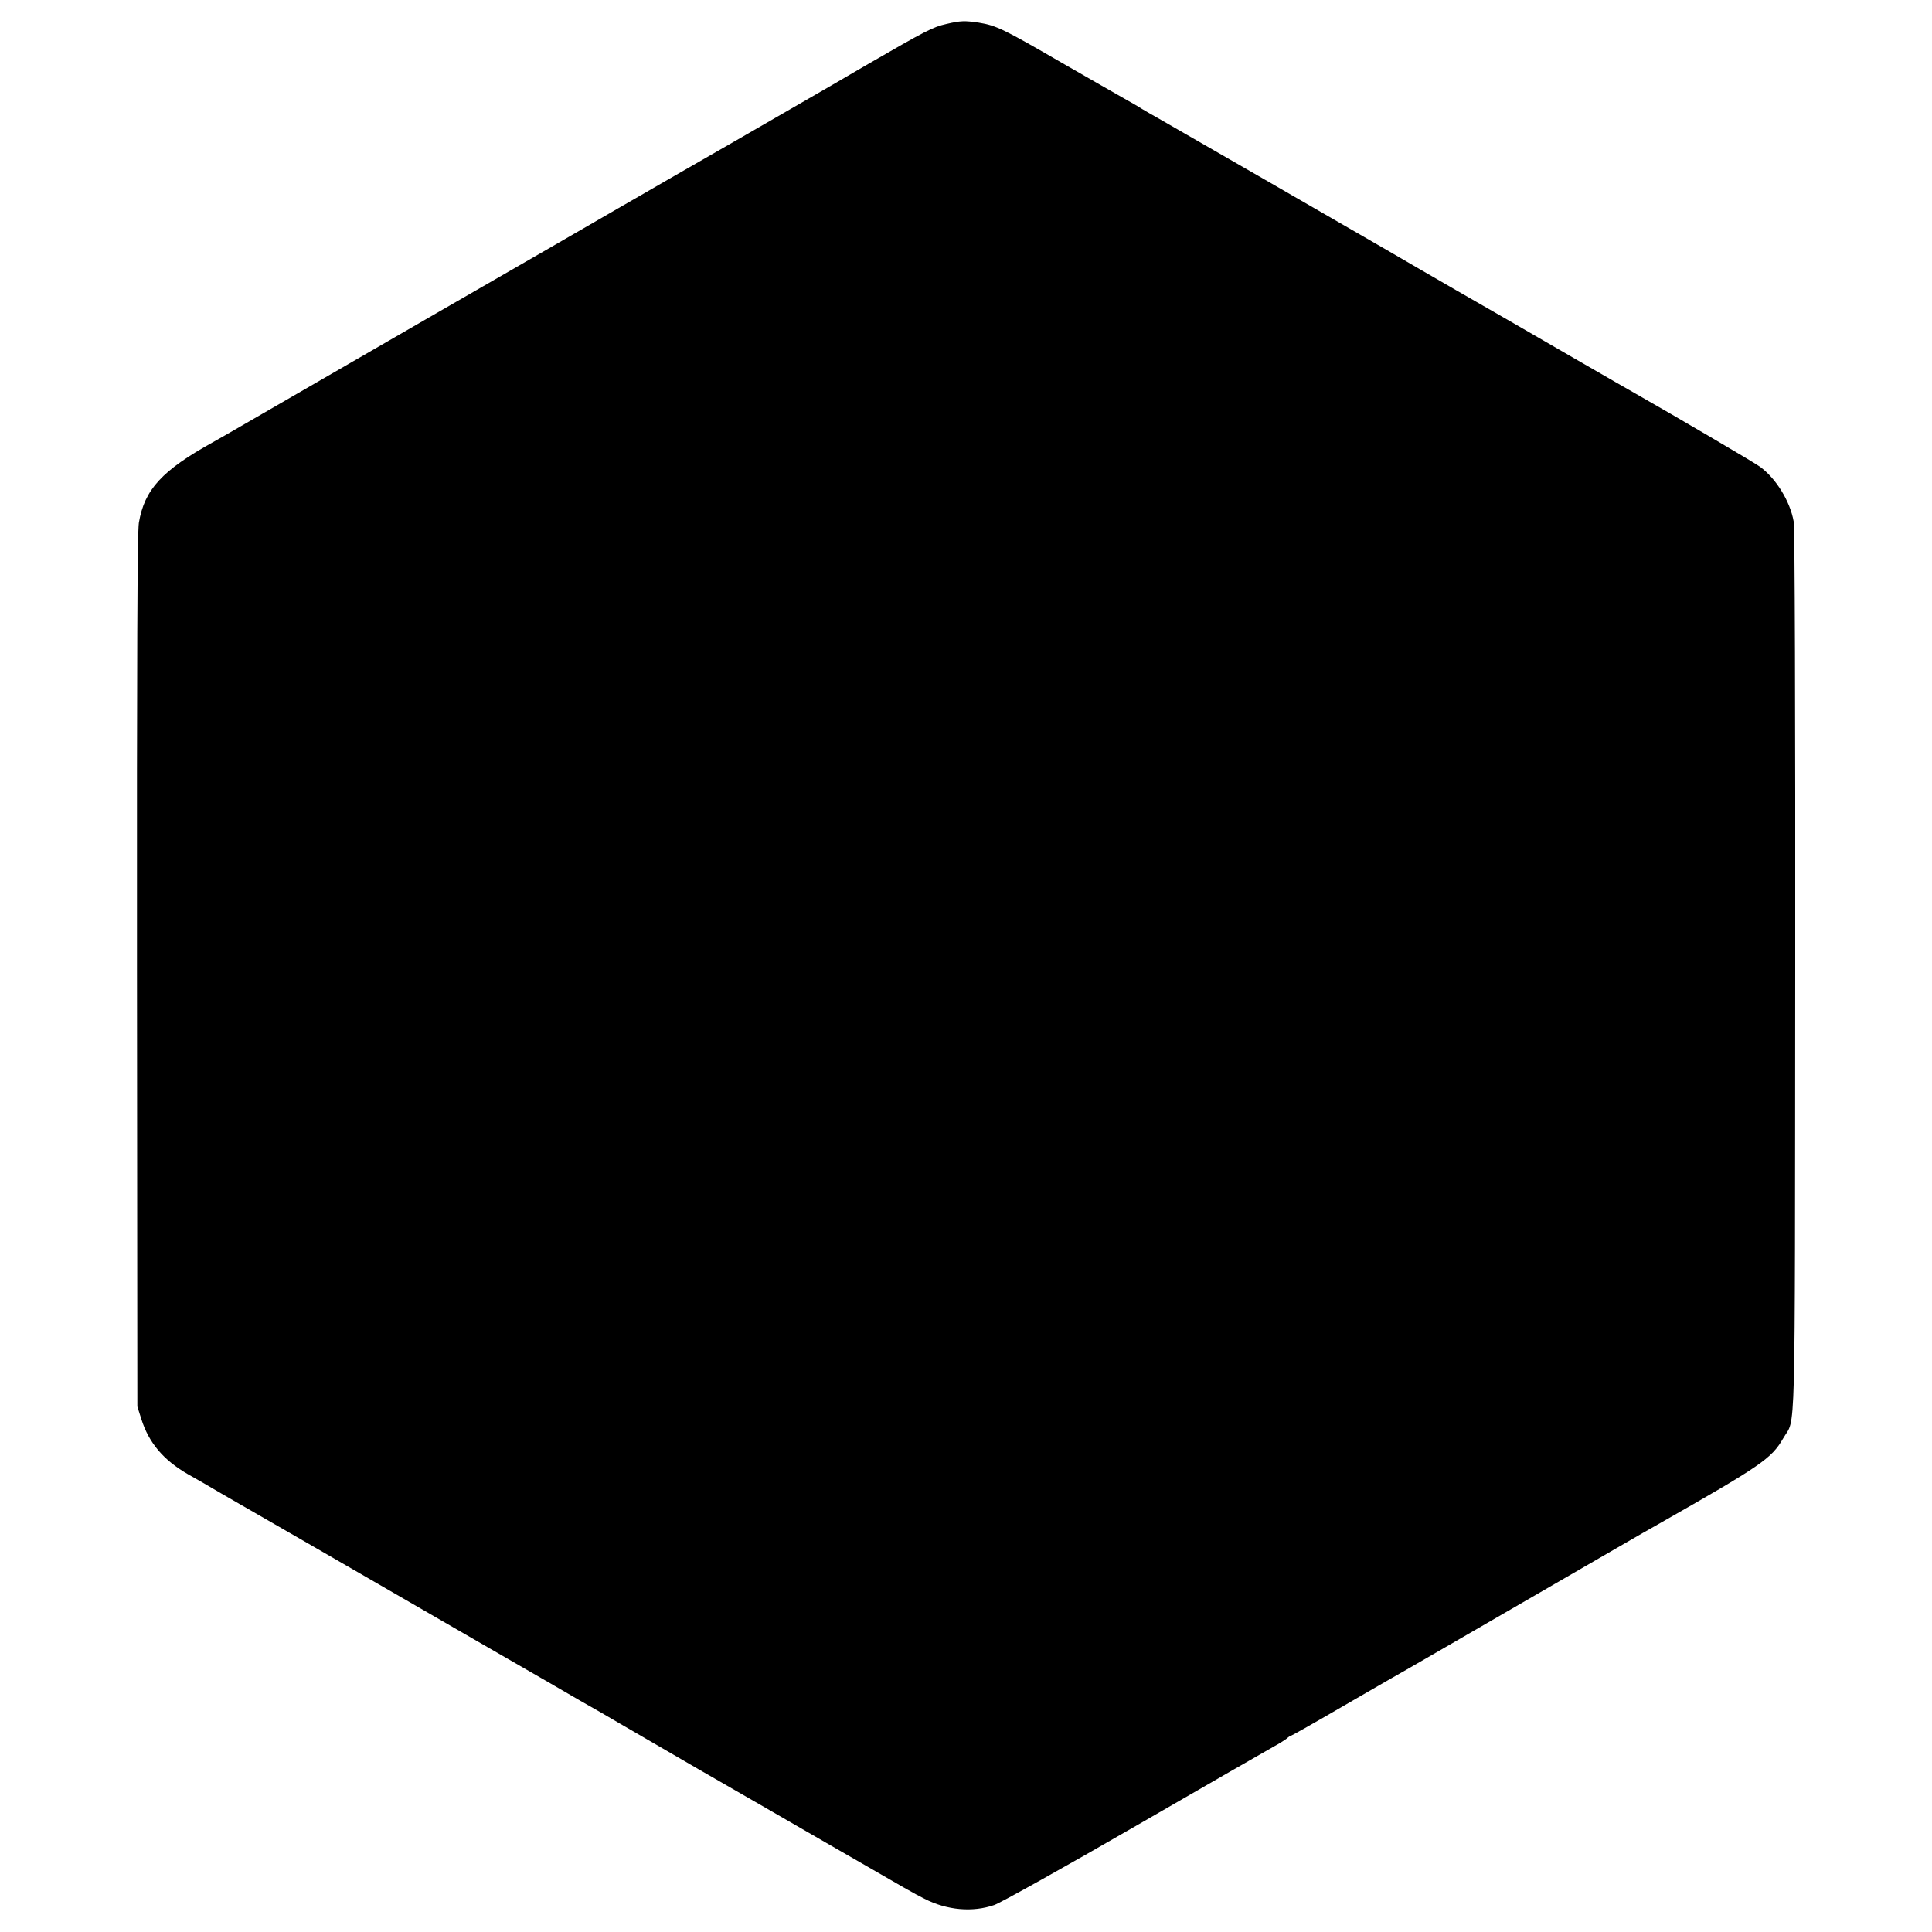
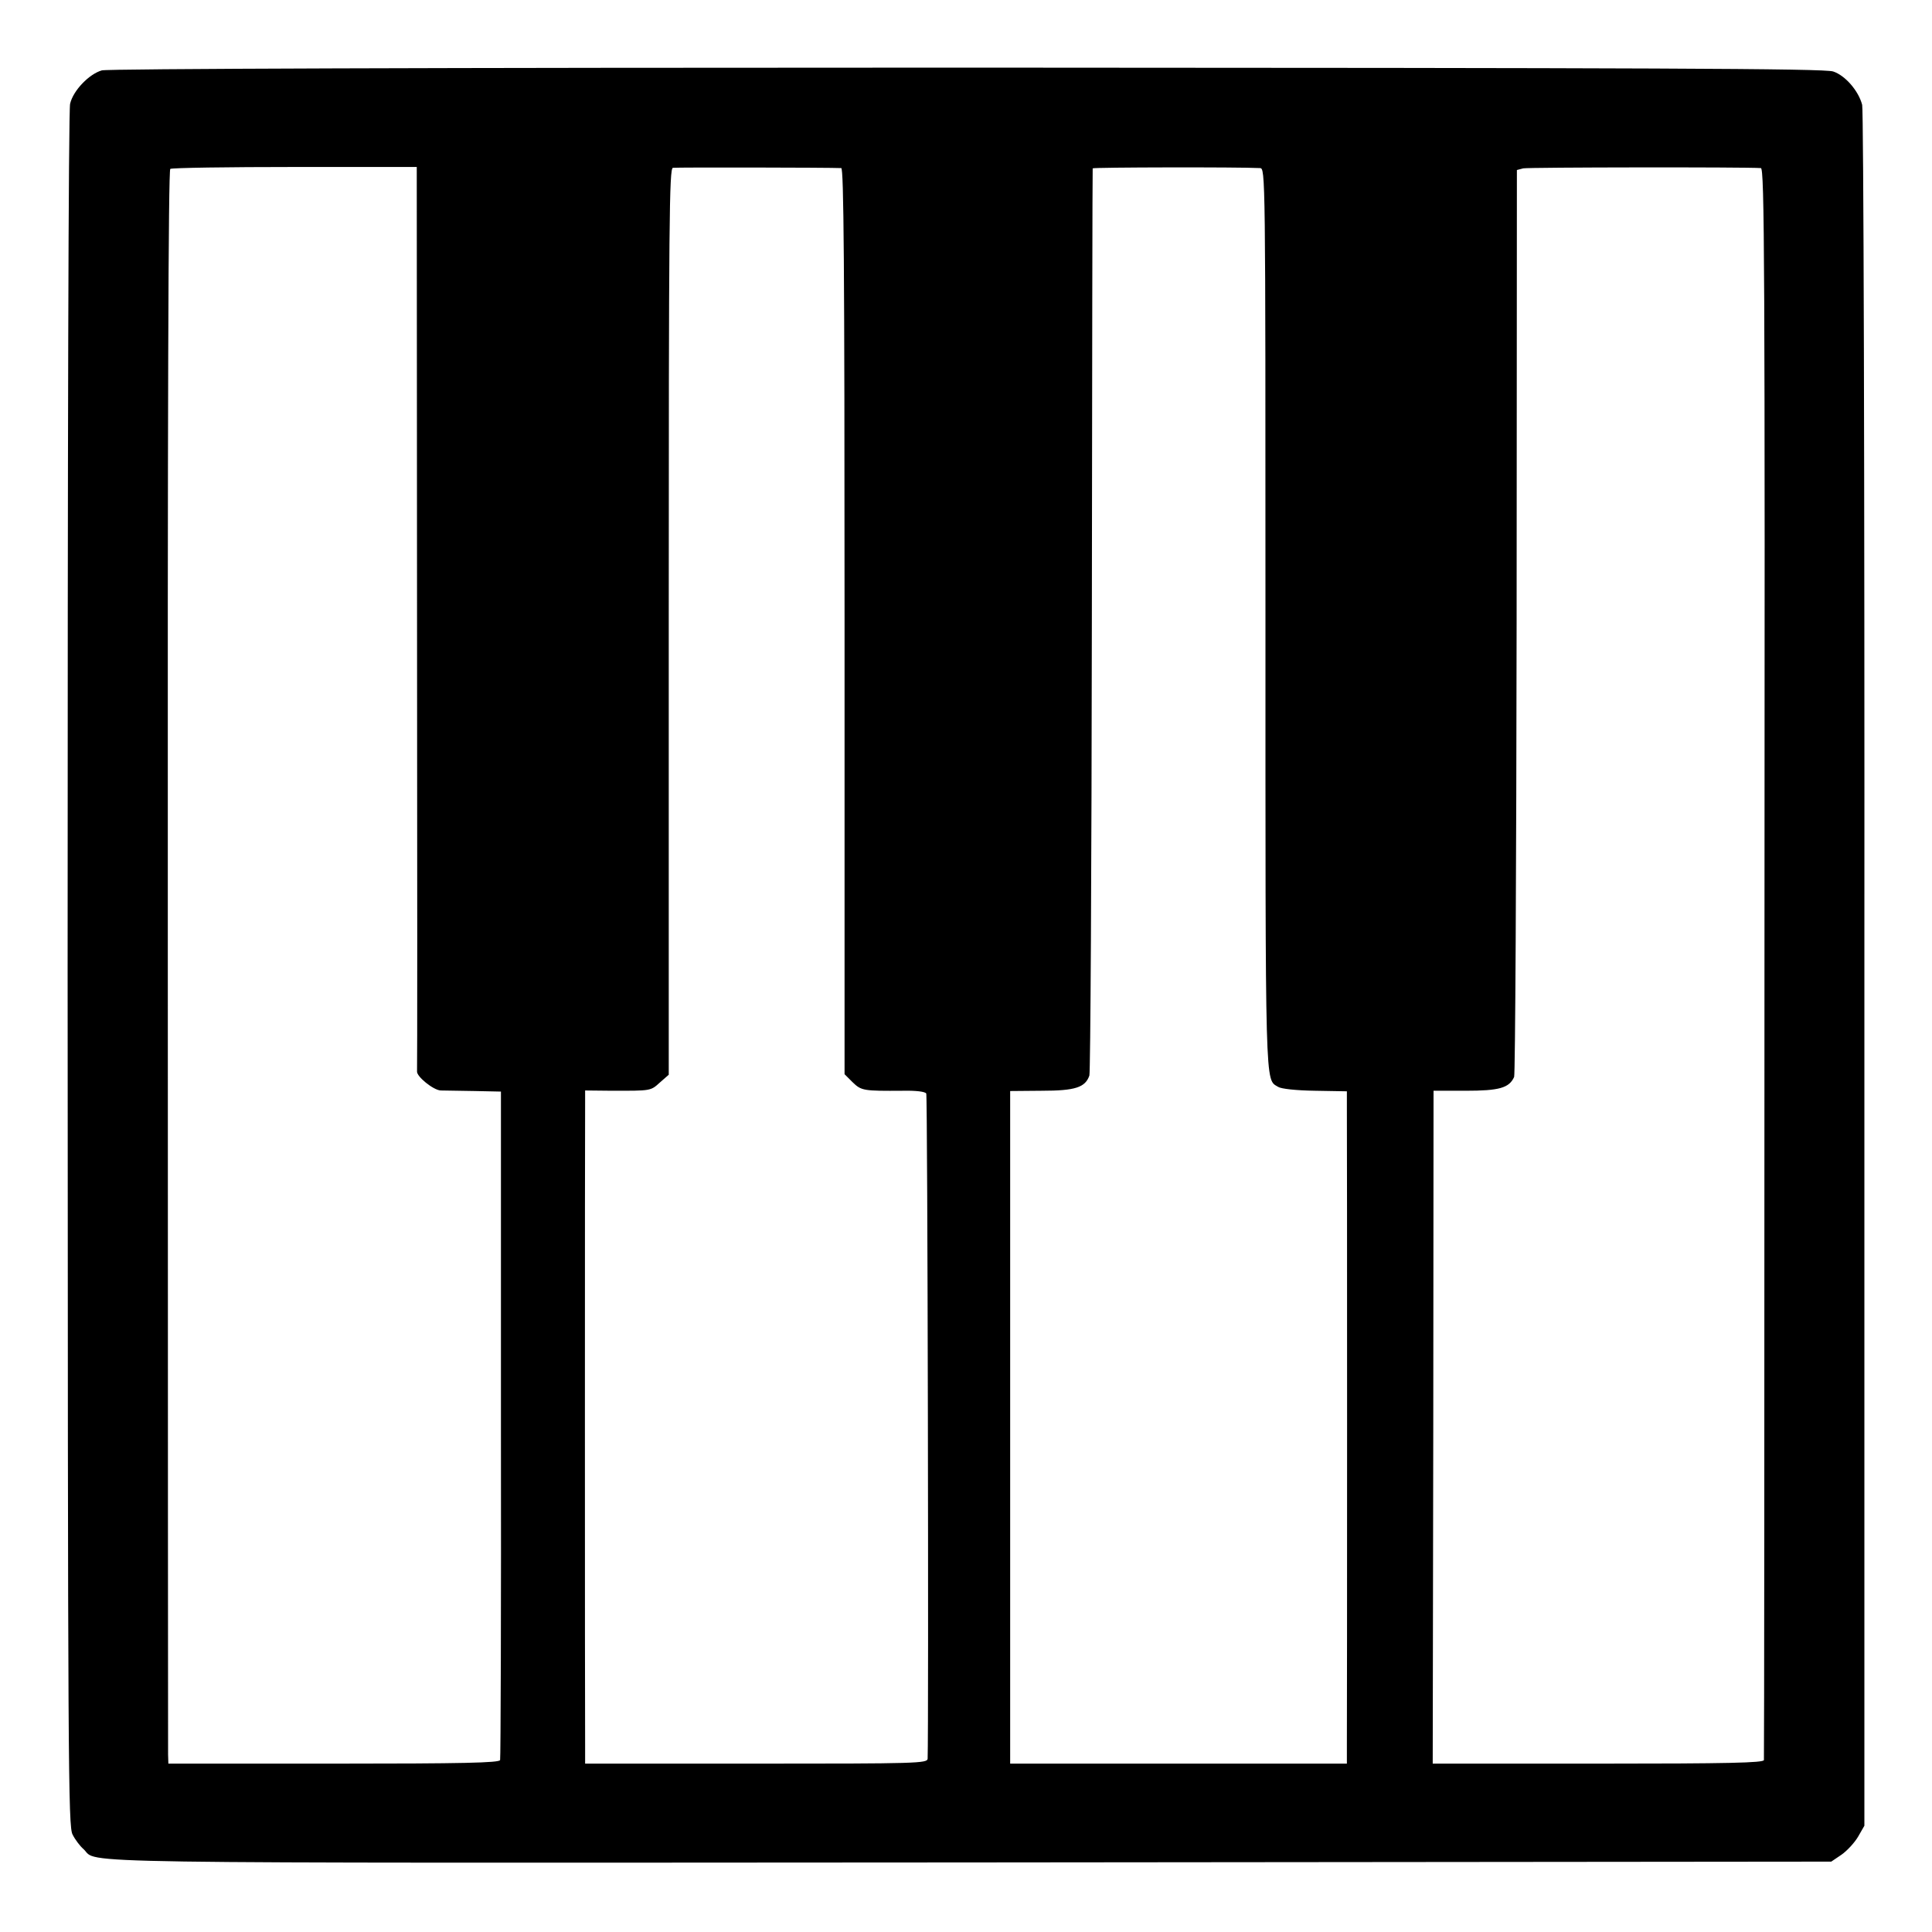
- <svg xmlns="http://www.w3.org/2000/svg" version="1" width="1365.333" height="1365.333" viewBox="0 0 1024 1024">
-   <path d="M501.6 12.7c-7.1 1.6-10.8 3.5-41.6 21.3-14 8.2-27.3 15.9-29.6 17.2-7.5 4.3-39.9 23-41.4 23.9-1.6.9-7.3 4.2-35 20.1-9.1 5.3-20.8 12-26 15-5.2 3-50.4 29.2-100.5 58-50 28.9-95 54.9-100 57.8-4.9 2.9-11.5 6.6-14.5 8.3-27.2 15.1-36.4 25.1-39.4 42.8-.8 4.7-1.1 71.4-1 237.5l.2 230.9 2.1 6.6c4 12.7 11.8 21.8 24.6 29.2 3.3 1.8 11.4 6.5 18 10.4 6.6 3.8 14 8.1 16.5 9.5 2.5 1.4 17.6 10.1 33.5 19.3 93.5 54 118.3 68.4 121.4 70.1 1.8 1.1 4.1 2.3 5 2.9.9.5 7 4.1 13.6 7.9 6.6 3.7 16.1 9.2 21 12.1 5 2.9 23.6 13.7 41.5 24.1 17.9 10.3 48.5 27.9 68 39.2 47.2 27.2 44.6 25.8 52 29.6 11.9 6.1 25.5 7.3 37 3.3 3.6-1.3 37.1-20 75-41.9 37.7-21.8 70.8-40.8 73.5-42.3 2.8-1.5 5.7-3.4 6.6-4.1.8-.8 1.8-1.4 2.1-1.4.3 0 11.5-6.3 24.9-14.1 13.4-7.8 26.2-15.1 28.4-16.4 3.5-1.9 33.7-19.4 118.5-68.5 10.7-6.2 21.1-12.2 23-13.2 54.5-31 59.9-34.7 66.1-45.4 6.8-12 6.2 11.2 6.4-247.4.1-136.2-.2-235.5-.8-238.5-1.9-10.9-9.5-23.1-18-29.2-3.3-2.4-45.3-27-65.7-38.6-1.9-1-16.5-9.5-32.5-18.7-15.9-9.2-30.6-17.7-32.5-18.8-5.5-3.1-53.2-30.6-67-38.7-23.3-13.5-117.5-67.8-121.6-70.1-2.2-1.2-5.8-3.3-8-4.6-2.1-1.4-6.4-3.8-9.4-5.5-3-1.7-17.9-10.2-33-18.9-30.9-17.9-34.9-19.9-44.2-21.4-7.5-1.1-9.5-1.1-17.2.7z" />
+ <svg xmlns="http://www.w3.org/2000/svg" version="1" width="933.333" height="933.333" viewBox="0 0 700 700">
+   <path d="M36.9 25.5c-4.6 1.3-10.4 7.3-11.5 12.1-.6 2.4-.9 120.5-.9 313.9.1 290.9.2 310.2 1.8 313.2.9 1.8 2.7 4.2 4 5.3 5.6 5.3-15.5 5 321.1 4.8l312.1-.3 3.7-2.5c2-1.4 4.7-4.3 6-6.5l2.3-4v-310c.1-184.4-.3-311.4-.8-313.5-1.3-5.1-6.2-10.7-10.5-12.1-3-1.1-65.3-1.3-313.8-1.4-194 0-311.4.4-313.5 1zM151.1 224c.1 89.9.1 163.8 0 164.2-.2 1.8 5.9 6.8 8.6 6.9 1.5 0 7.1.1 12.3.2l9.5.2V516c.1 66.3-.1 121.1-.3 121.7-.3 1-13.3 1.3-60.3 1.3H61l-.1-3.3c0-1.7-.1-131.6-.1-288.5-.1-200.4.2-285.6.9-286 .6-.4 21-.7 45.2-.7H151l.1 163.5zM304.8 60.9c.9.1 1.2 33.6 1.2 164.2v164.1l2.9 2.9c3.2 3.1 3.9 3.2 18.3 3.1 4.6-.1 8 .3 8.4 1 .5.8.9 229.7.5 241-.1 1.7-3.7 1.8-62.1 1.8h-62v-6.8c-.1-9.2-.1-227.7 0-232.9v-4.2l9.8.1c14.1 0 13.9.1 17.3-3l3.2-2.8V225.2c0-146.2.2-164.1 1.5-164.4 1.3-.2 56.9-.1 61 .1zm151.7 0c2 .1 2 .8 2 163.5 0 173.3-.2 166.4 4.6 169.4 1.1.7 6.4 1.3 13.4 1.4l11.5.2v6c.1 7.5.1 221.4 0 230.8v6.8H366V395.3l11.4-.1c12.2 0 15.8-1.2 17.3-5.5.4-1.2.8-75.6.9-165.2.1-89.7.2-163.2.3-163.5.1-.4 53-.5 60.6-.1zm181.5 0c1.3.1 1.5 32.7 1.3 287.8 0 158.3-.1 288.4-.2 289-.1 1-12.8 1.3-60 1.3h-60l.2-121.9.1-121.9H531c12.2 0 15.8-1 17.6-5 .4-.9.8-75.3.9-165.2l.1-163.4 2.3-.6c1.8-.4 80.5-.5 86.1-.1z" />
</svg>
